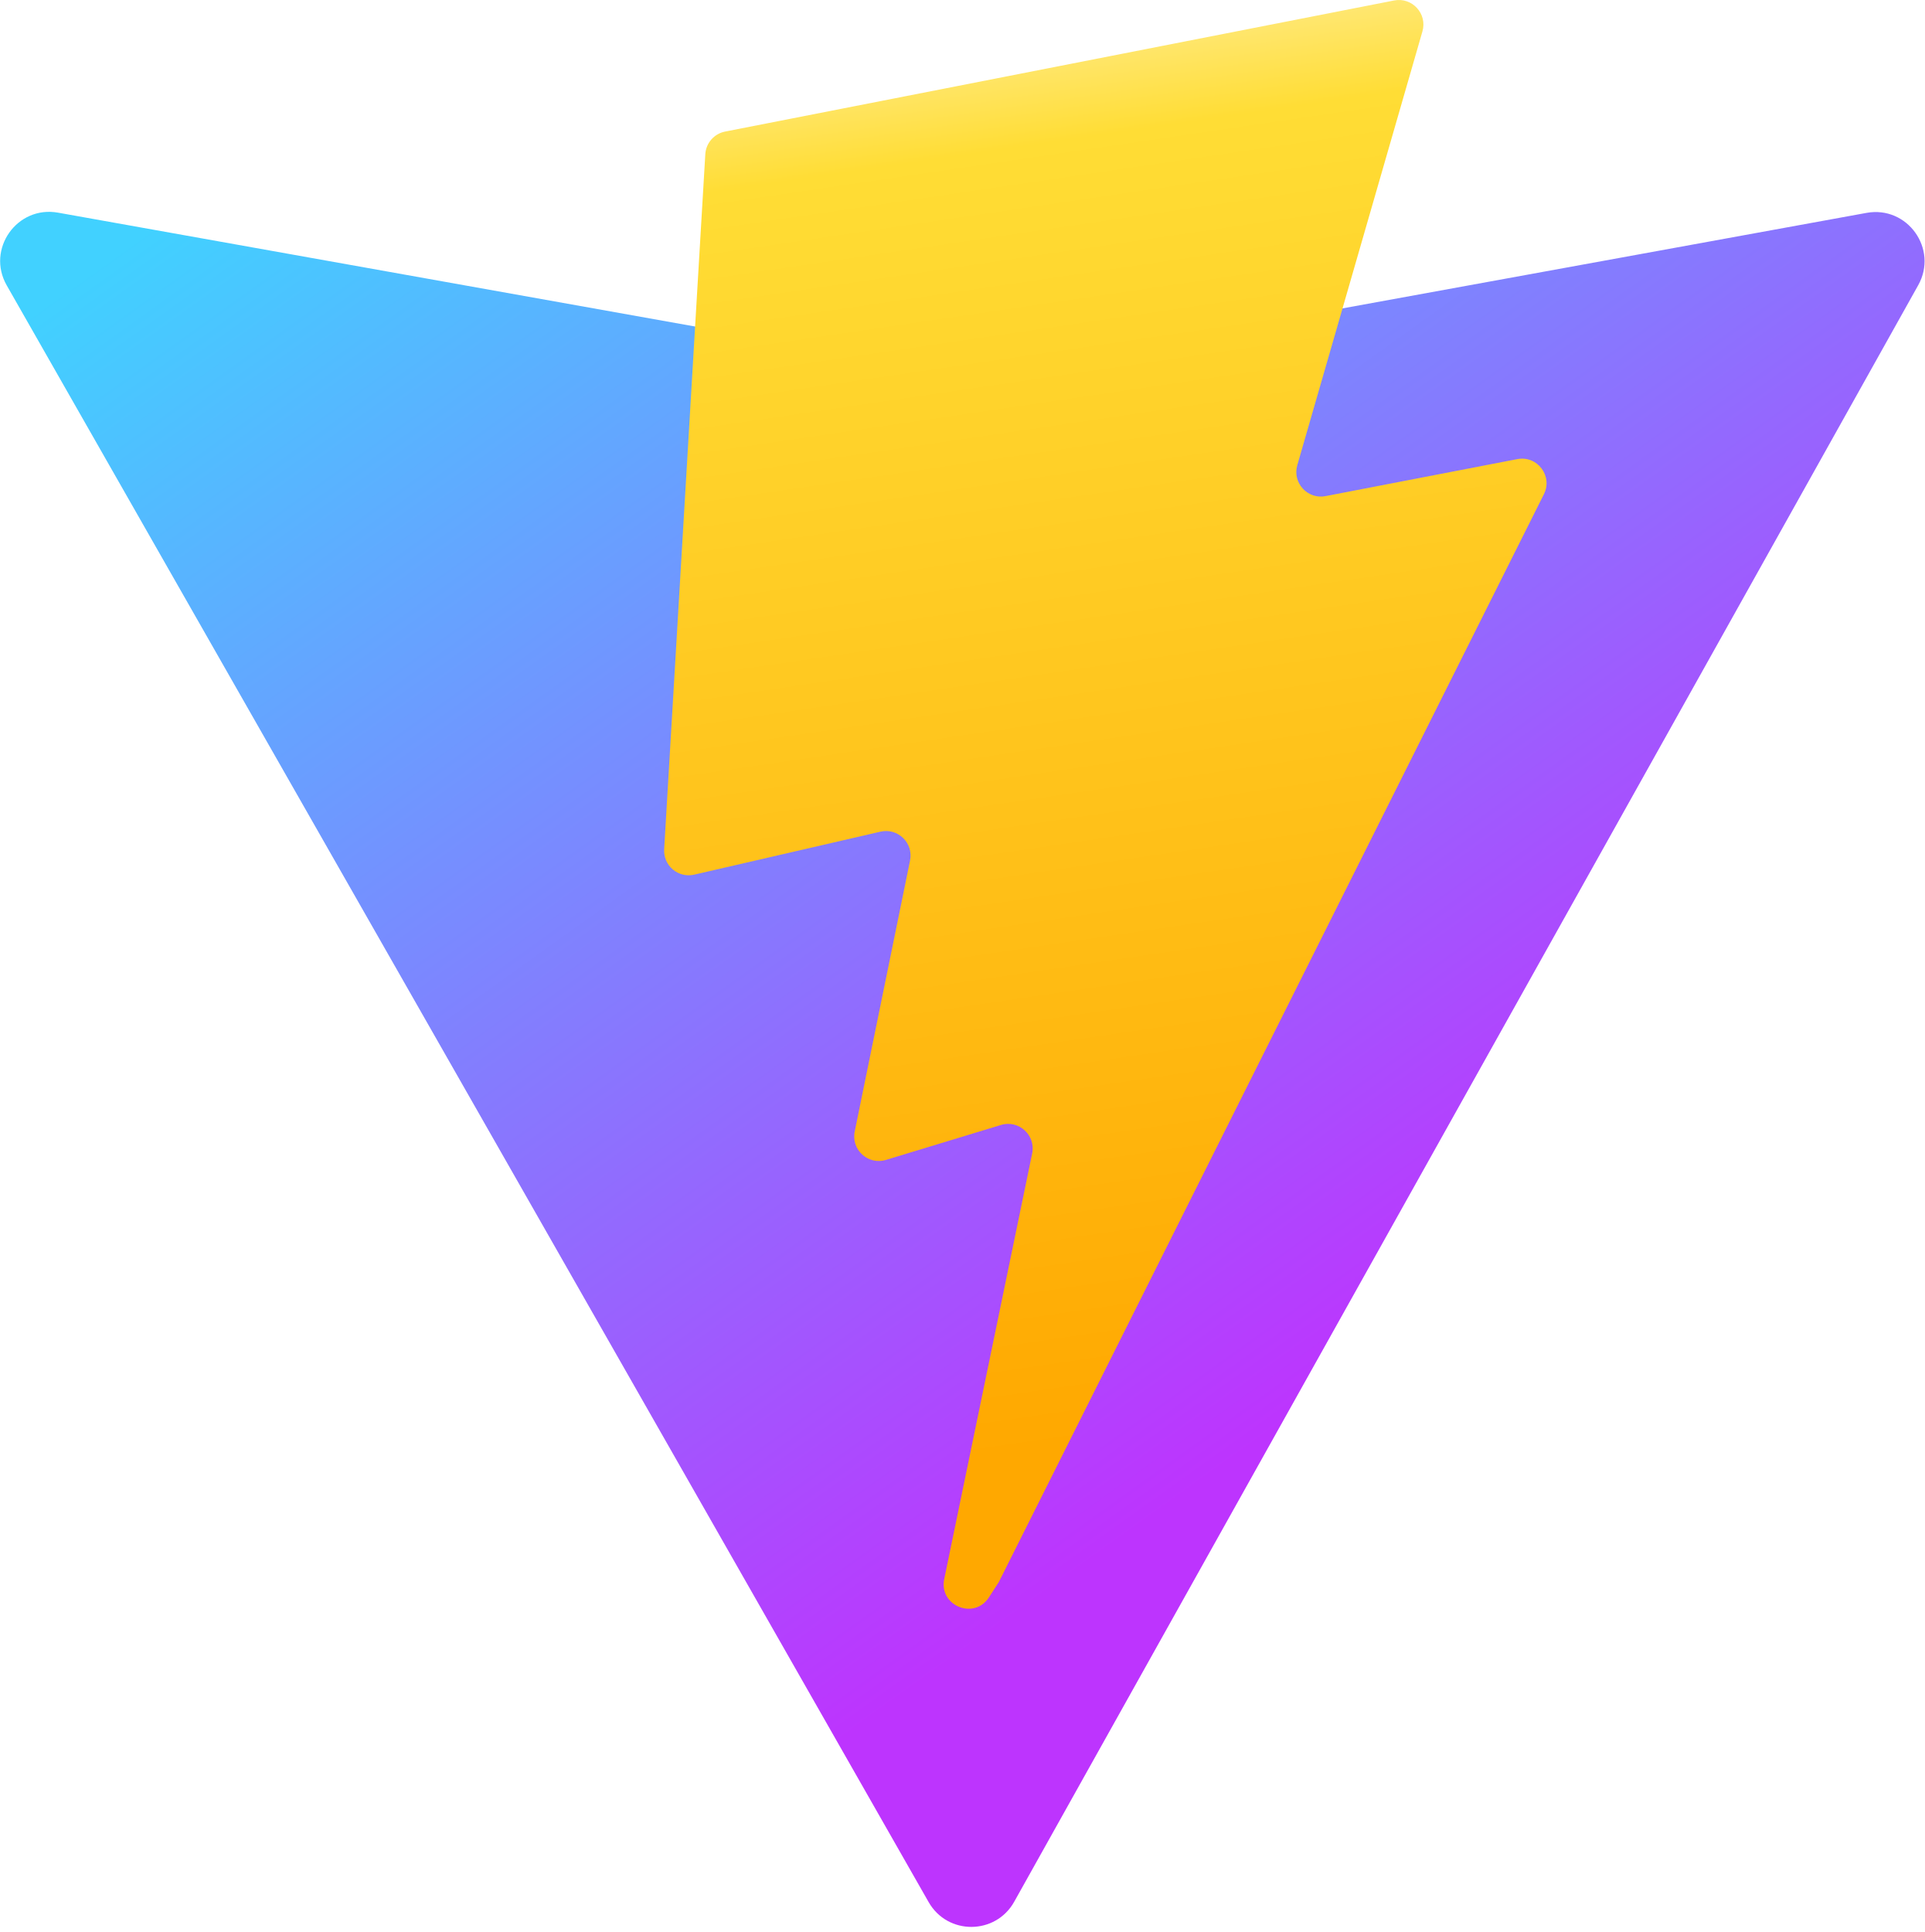
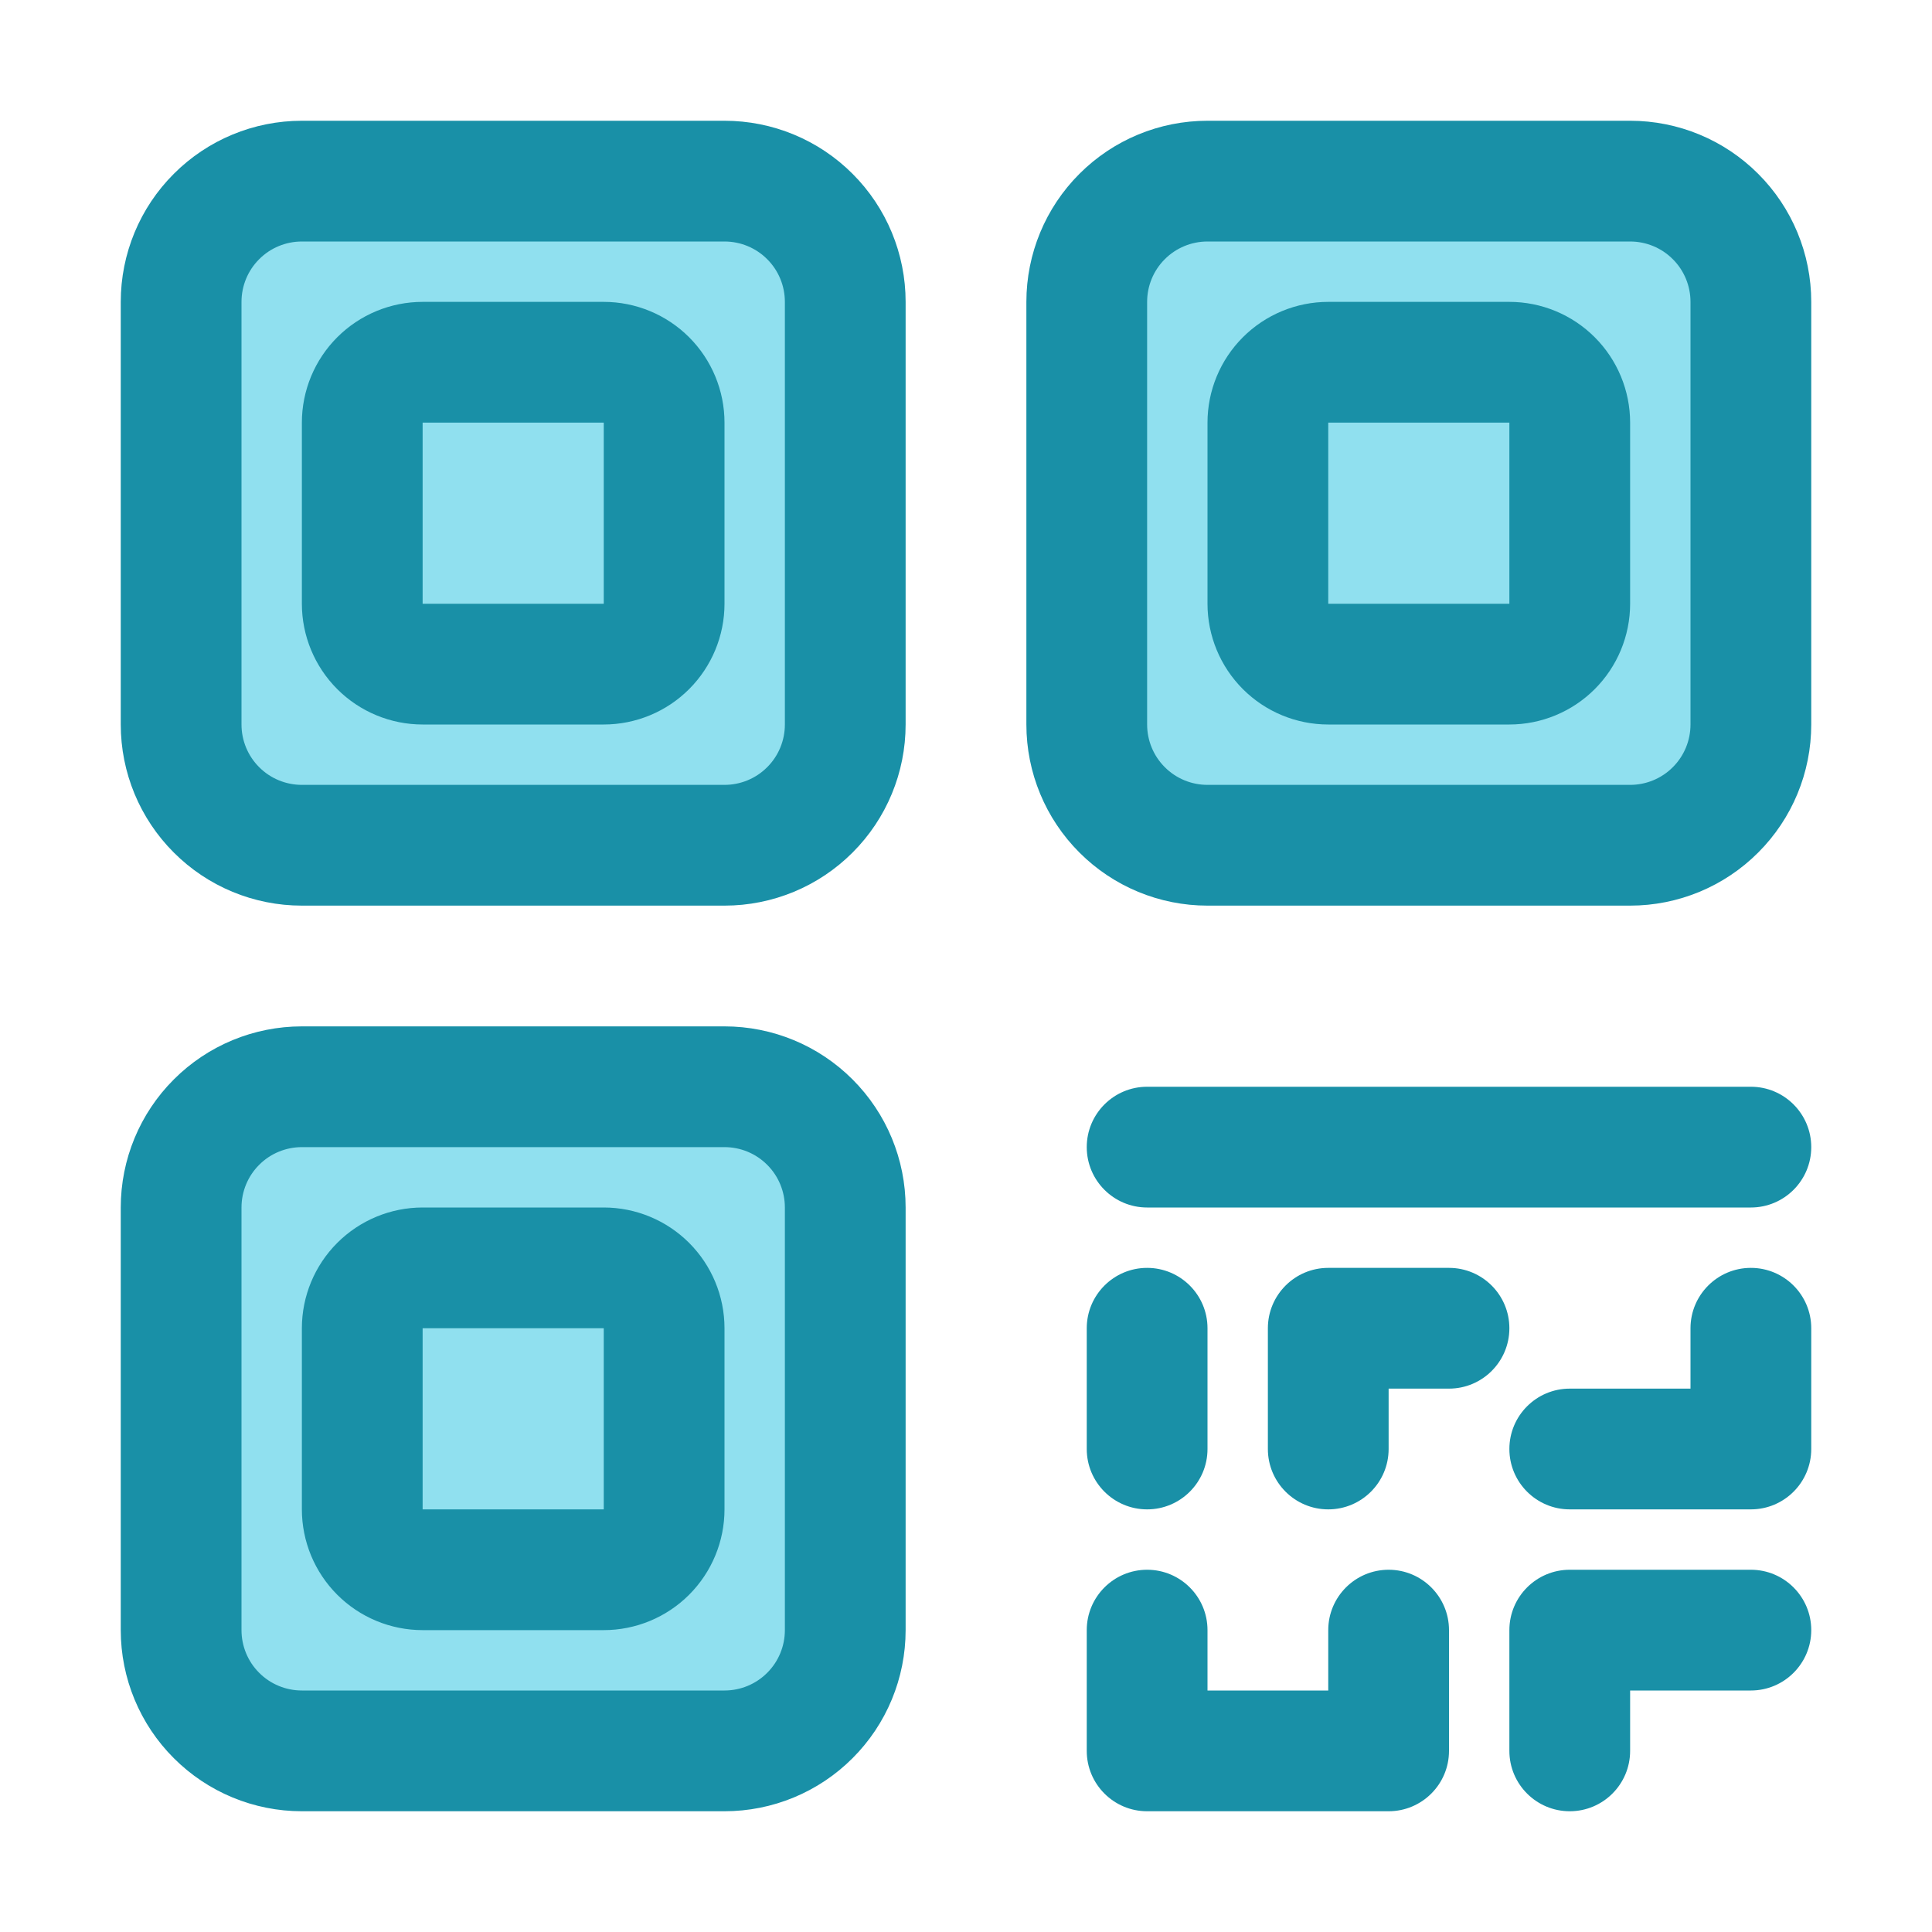
- <svg xmlns="http://www.w3.org/2000/svg" aria-hidden="true" role="img" class="iconify iconify--logos" width="31.88" height="32" preserveAspectRatio="xMidYMid meet" viewBox="0 0 256 257">
-   <defs>
-     <linearGradient id="IconifyId1813088fe1fbc01fb466" x1="-.828%" x2="57.636%" y1="7.652%" y2="78.411%">
-       <stop offset="0%" stop-color="#41D1FF" />
-       <stop offset="100%" stop-color="#BD34FE" />
-     </linearGradient>
-     <linearGradient id="IconifyId1813088fe1fbc01fb467" x1="43.376%" x2="50.316%" y1="2.242%" y2="89.03%">
-       <stop offset="0%" stop-color="#FFEA83" />
-       <stop offset="8.333%" stop-color="#FFDD35" />
-       <stop offset="100%" stop-color="#FFA800" />
-     </linearGradient>
-   </defs>
-   <path fill="url(#IconifyId1813088fe1fbc01fb466)" d="M255.153 37.938L134.897 252.976c-2.483 4.44-8.862 4.466-11.382.048L.875 37.958c-2.746-4.814 1.371-10.646 6.827-9.67l120.385 21.517a6.537 6.537 0 0 0 2.322-.004l117.867-21.483c5.438-.991 9.574 4.796 6.877 9.62Z" />
-   <path fill="url(#IconifyId1813088fe1fbc01fb467)" d="M185.432.063L96.44 17.501a3.268 3.268 0 0 0-2.634 3.014l-5.474 92.456a3.268 3.268 0 0 0 3.997 3.378l24.777-5.718c2.318-.535 4.413 1.507 3.936 3.838l-7.361 36.047c-.495 2.426 1.782 4.5 4.151 3.78l15.304-4.649c2.372-.72 4.652 1.36 4.15 3.788l-11.698 56.621c-.732 3.542 3.979 5.473 5.943 2.437l1.313-2.028l72.516-144.72c1.215-2.423-.88-5.186-3.54-4.672l-25.505 4.922c-2.396.462-4.435-1.77-3.759-4.114l16.646-57.705c.677-2.35-1.37-4.583-3.769-4.113Z" />
+ <svg xmlns="http://www.w3.org/2000/svg" fill="#000000" width="800px" height="800px" viewBox="0 0 32 32" style="fill-rule:evenodd;clip-rule:evenodd;stroke-linejoin:round;stroke-miterlimit:2;" version="1.1" xml:space="preserve">
+   <g transform="matrix(1,0,0,1,-192,0)">
+     <g transform="matrix(1.1,0,0,1.1,-19.5,-0.3)">
+       <path d="M205,4.818C205,4.336 204.808,3.874 204.467,3.533C204.126,3.192 203.664,3 203.182,3L196.818,3C196.336,3 195.874,3.192 195.533,3.533C195.192,3.874 195,4.336 195,4.818L195,11.182C195,11.664 195.192,12.126 195.533,12.467C195.874,12.808 196.336,13 196.818,13L203.182,13C203.664,13 204.126,12.808 204.467,12.467C204.808,12.126 205,11.664 205,11.182L205,4.818Z" style="fill:rgb(144,224,239);" />
+     </g>
+     <g transform="matrix(1.1,0,0,1.1,-4.5,-0.3)">
+       <path d="M205,4.818C205,4.336 204.808,3.874 204.467,3.533C204.126,3.192 203.664,3 203.182,3L196.818,3C196.336,3 195.874,3.192 195.533,3.533C195.192,3.874 195,4.336 195,4.818L195,11.182C195,11.664 195.192,12.126 195.533,12.467C195.874,12.808 196.336,13 196.818,13L203.182,13C203.664,13 204.126,12.808 204.467,12.467C204.808,12.126 205,11.664 205,11.182L205,4.818Z" style="fill:rgb(144,224,239);" />
+     </g>
+     <g transform="matrix(1.1,0,0,1.1,-19.5,14.7)">
+       <path d="M205,4.818C205,4.336 204.808,3.874 204.467,3.533C204.126,3.192 203.664,3 203.182,3L196.818,3C196.336,3 195.874,3.192 195.533,3.533C195.192,3.874 195,4.336 195,4.818L195,11.182C195,11.664 195.192,12.126 195.533,12.467C195.874,12.808 196.336,13 196.818,13L203.182,13C203.664,13 204.126,12.808 204.467,12.467C204.808,12.126 205,11.664 205,11.182L205,4.818Z" style="fill:rgb(144,224,239);" />
+     </g>
+     <path d="M207,20C207,19.204 206.684,18.441 206.121,17.879C205.559,17.316 204.796,17 204,17C202.014,17 198.986,17 197,17C196.204,17 195.441,17.316 194.879,17.879C194.316,18.441 194,19.204 194,20C194,21.986 194,25.014 194,27C194,27.796 194.316,28.559 194.879,29.121C195.441,29.684 196.204,30 197,30C198.986,30 202.014,30 204,30C204.796,30 205.559,29.684 206.121,29.121C206.684,28.559 207,27.796 207,27L207,20ZM219,29L219,28C219,28 221,28 221,28C221.552,28 222,27.552 222,27C222,26.448 221.552,26 221,26L218,26C217.448,26 217,26.448 217,27L217,29C217,29.552 217.448,30 218,30C218.552,30 219,29.552 219,29ZM210,27L210,29C210,29.552 210.448,30 211,30L215,30C215.552,30 216,29.552 216,29L216,27C216,26.448 215.552,26 215,26C214.448,26 214,26.448 214,27L214,28L212,28C212,28 212,27 212,27C212,26.448 211.552,26 211,26C210.448,26 210,26.448 210,27ZM205,20L205,27C205,27.265 204.895,27.52 204.707,27.707C204.52,27.895 204.265,28 204,28L197,28C196.735,28 196.48,27.895 196.293,27.707C196.105,27.52 196,27.265 196,27L196,20C196,19.735 196.105,19.48 196.293,19.293C196.48,19.105 196.735,19 197,19L204,19C204.265,19 204.52,19.105 204.707,19.293C204.895,19.48 205,19.735 205,20ZM204,22C204,21.47 203.789,20.961 203.414,20.586C203.039,20.211 202.53,20 202,20C201.129,20 199.871,20 199,20C198.47,20 197.961,20.211 197.586,20.586C197.211,20.961 197,21.47 197,22C197,22.871 197,24.129 197,25C197,25.53 197.211,26.039 197.586,26.414C197.961,26.789 198.47,27 199,27C199.871,27 201.129,27 202,27C202.53,27 203.039,26.789 203.414,26.414C203.789,26.039 204,25.53 204,25L204,22ZM202,22L202,25L199,25L199,22L202,22ZM212,24L212,22C212,21.448 211.552,21 211,21C210.448,21 210,21.448 210,22L210,24C210,24.552 210.448,25 211,25C211.552,25 212,24.552 212,24ZM215,24L215,23C215,23 216,23 216,23C216.552,23 217,22.552 217,22C217,21.448 216.552,21 216,21L214,21C213.448,21 213,21.448 213,22L213,24C213,24.552 213.448,25 214,25C214.552,25 215,24.552 215,24ZM218,25L221,25C221.552,25 222,24.552 222,24L222,22C222,21.448 221.552,21 221,21C220.448,21 220,21.448 220,22L220,23C220,23 218,23 218,23C217.448,23 217,23.448 217,24C217,24.552 217.448,25 218,25ZM221,18L211,18C210.448,18 210,18.448 210,19C210,19.552 210.448,20 211,20L221,20C221.552,20 222,19.552 222,19C222,18.448 221.552,18 221,18ZM207,5C207,4.204 206.684,3.441 206.121,2.879C205.559,2.316 204.796,2 204,2C202.014,2 198.986,2 197,2C196.204,2 195.441,2.316 194.879,2.879C194.316,3.441 194,4.204 194,5C194,6.986 194,10.014 194,12C194,12.796 194.316,13.559 194.879,14.121C195.441,14.684 196.204,15 197,15C198.986,15 202.014,15 204,15C204.796,15 205.559,14.684 206.121,14.121C206.684,13.559 207,12.796 207,12L207,5ZM222,5C222,4.204 221.684,3.441 221.121,2.879C220.559,2.316 219.796,2 219,2C217.014,2 213.986,2 212,2C211.204,2 210.441,2.316 209.879,2.879C209.316,3.441 209,4.204 209,5C209,6.986 209,10.014 209,12C209,12.796 209.316,13.559 209.879,14.121C210.441,14.684 211.204,15 212,15C213.986,15 217.014,15 219,15C219.796,15 220.559,14.684 221.121,14.121C221.684,13.559 222,12.796 222,12L222,5ZM205,5L205,12C205,12.265 204.895,12.52 204.707,12.707C204.52,12.895 204.265,13 204,13L197,13C196.735,13 196.48,12.895 196.293,12.707C196.105,12.52 196,12.265 196,12L196,5C196,4.735 196.105,4.48 196.293,4.293C196.48,4.105 196.735,4 197,4L204,4C204.265,4 204.52,4.105 204.707,4.293C204.895,4.48 205,4.735 205,5ZM220,5L220,12C220,12.265 219.895,12.52 219.707,12.707C219.52,12.895 219.265,13 219,13L212,13C211.735,13 211.48,12.895 211.293,12.707C211.105,12.52 211,12.265 211,12L211,5C211,4.735 211.105,4.48 211.293,4.293C211.48,4.105 211.735,4 212,4L219,4C219.265,4 219.52,4.105 219.707,4.293C219.895,4.48 220,4.735 220,5ZM204,7C204,6.47 203.789,5.961 203.414,5.586C203.039,5.211 202.53,5 202,5C201.129,5 199.871,5 199,5C198.47,5 197.961,5.211 197.586,5.586C197.211,5.961 197,6.47 197,7C197,7.871 197,9.129 197,10C197,10.53 197.211,11.039 197.586,11.414C197.961,11.789 198.47,12 199,12C199.871,12 201.129,12 202,12C202.53,12 203.039,11.789 203.414,11.414C203.789,11.039 204,10.53 204,10L204,7ZM219,7C219,6.47 218.789,5.961 218.414,5.586C218.039,5.211 217.53,5 217,5C216.129,5 214.871,5 214,5C213.47,5 212.961,5.211 212.586,5.586C212.211,5.961 212,6.47 212,7C212,7.871 212,9.129 212,10C212,10.53 212.211,11.039 212.586,11.414C212.961,11.789 213.47,12 214,12C214.871,12 216.129,12 217,12C217.53,12 218.039,11.789 218.414,11.414C218.789,11.039 219,10.53 219,10L219,7ZM202,7L202,10L199,10L199,7L202,7ZM217,7L217,10L214,10L214,7L217,7Z" style="fill:rgb(25,144,167);" />
+   </g>
</svg>
